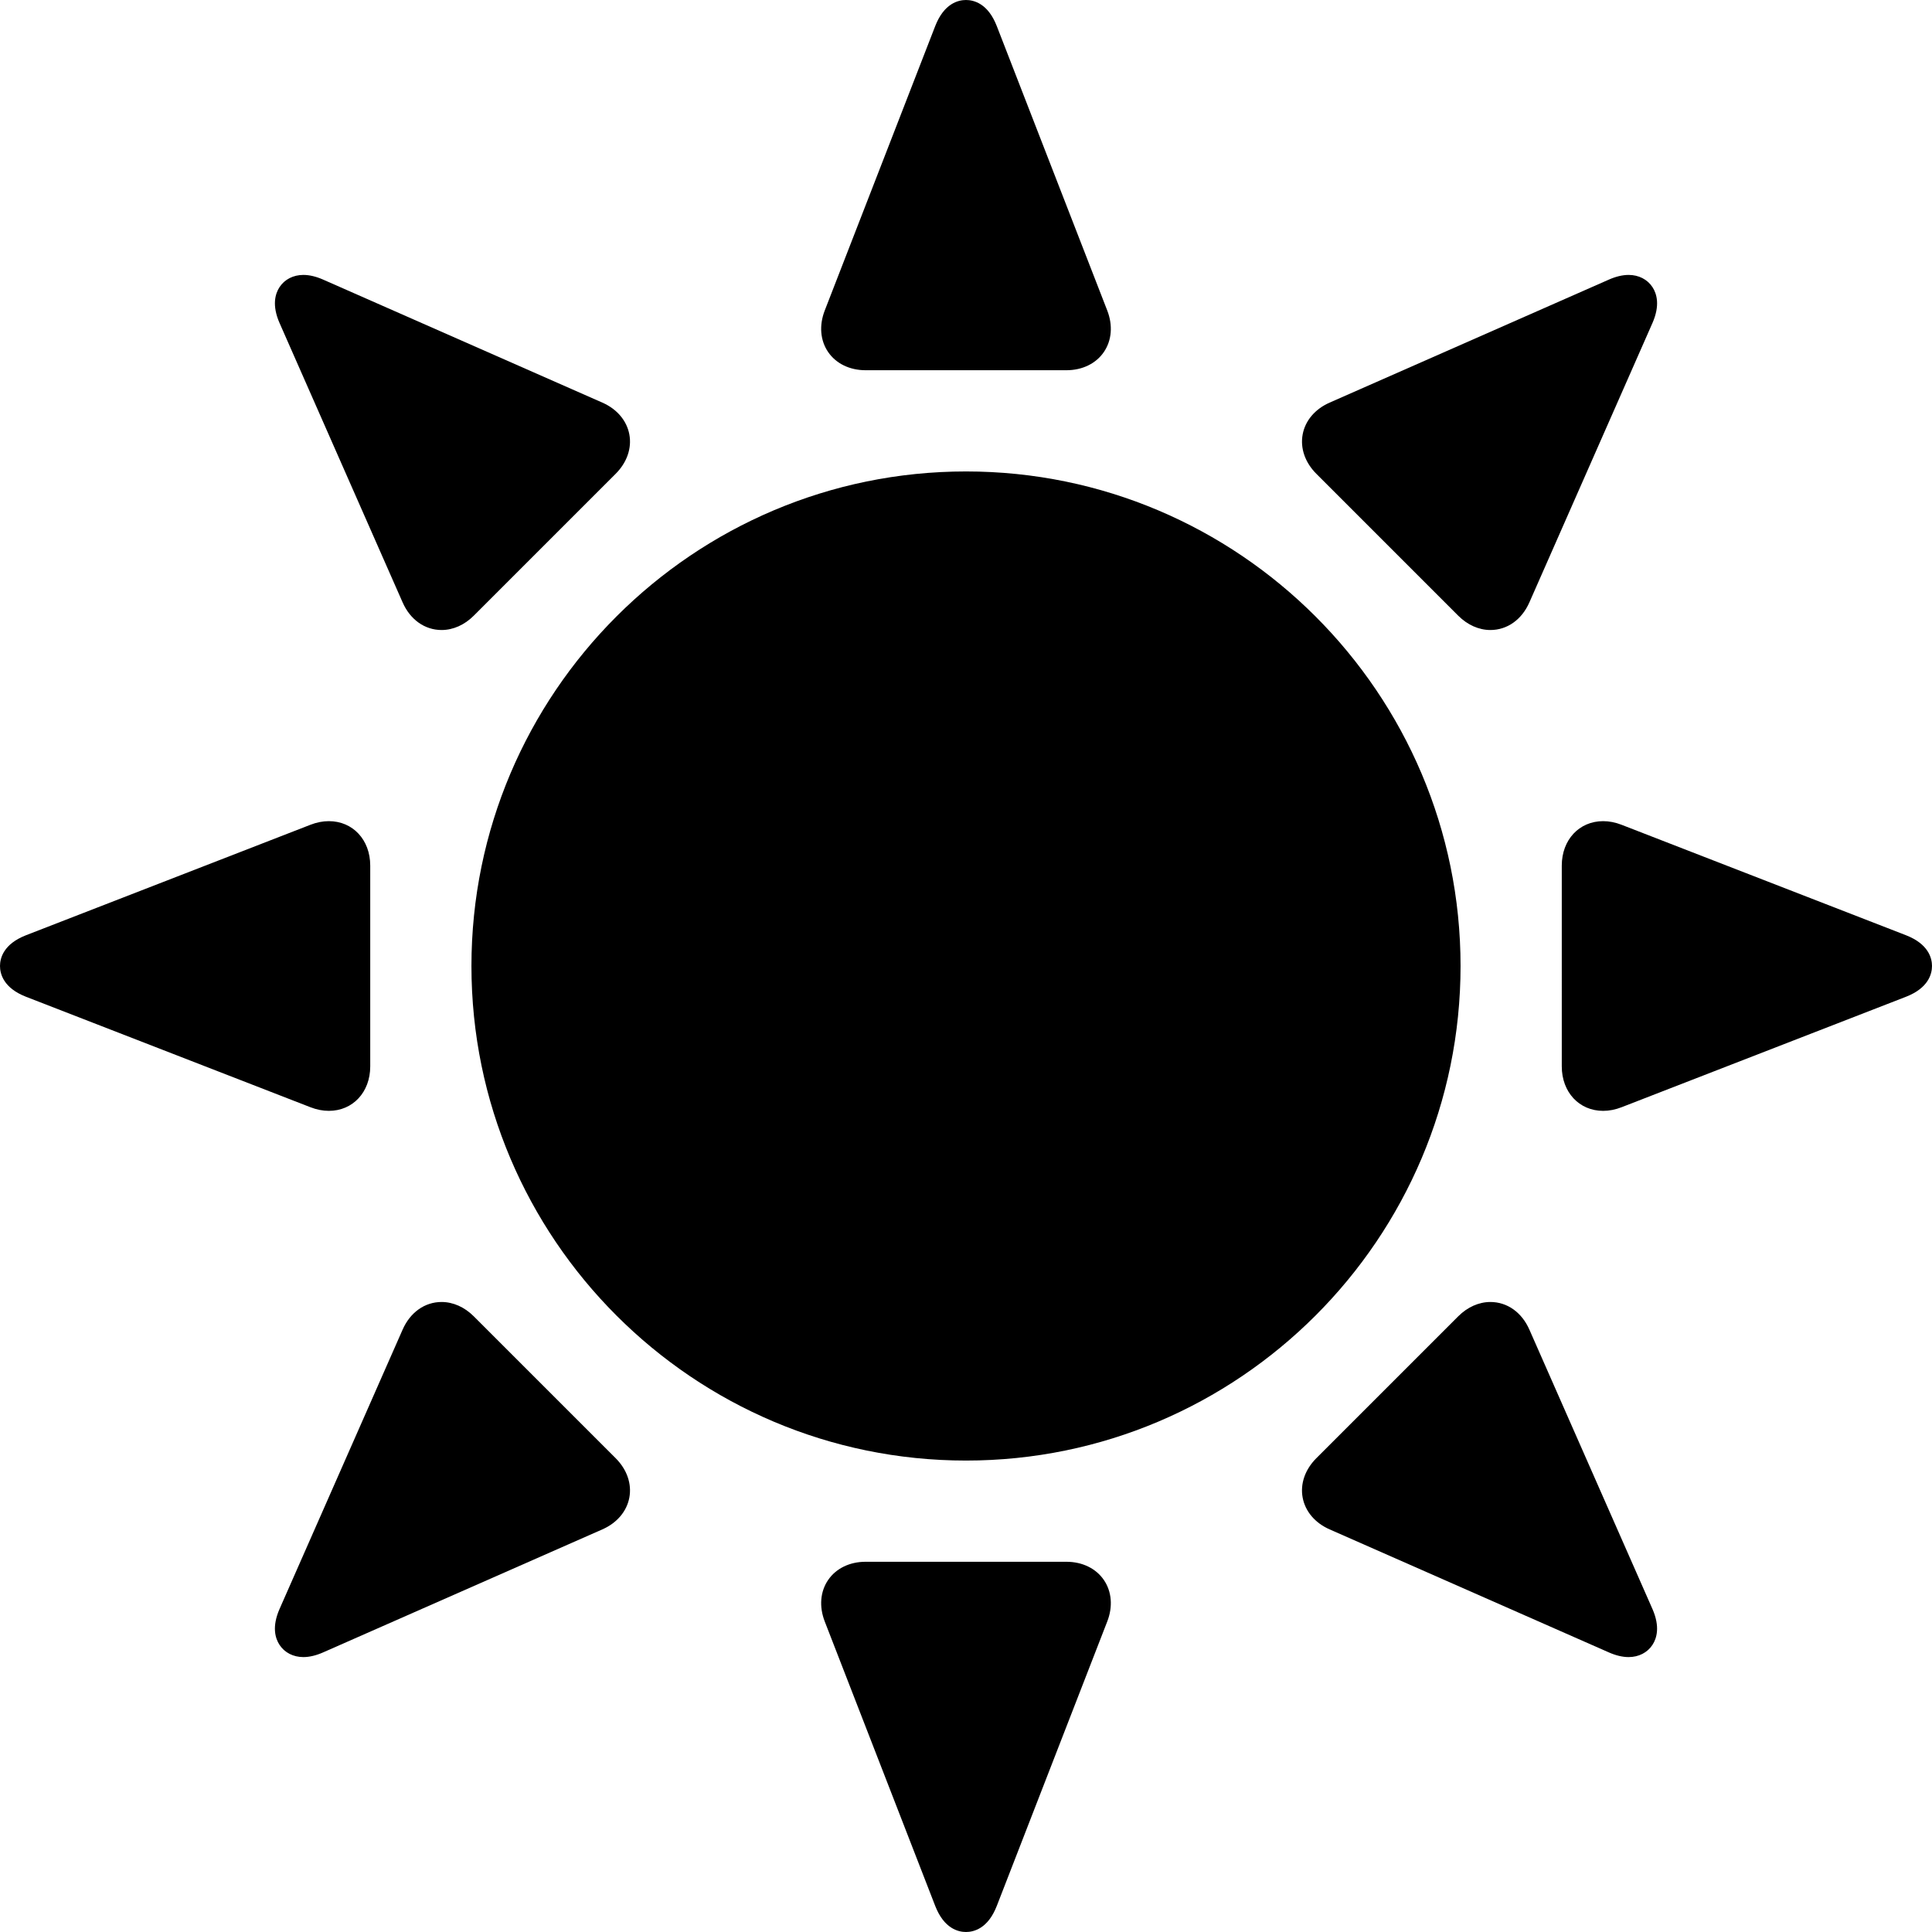
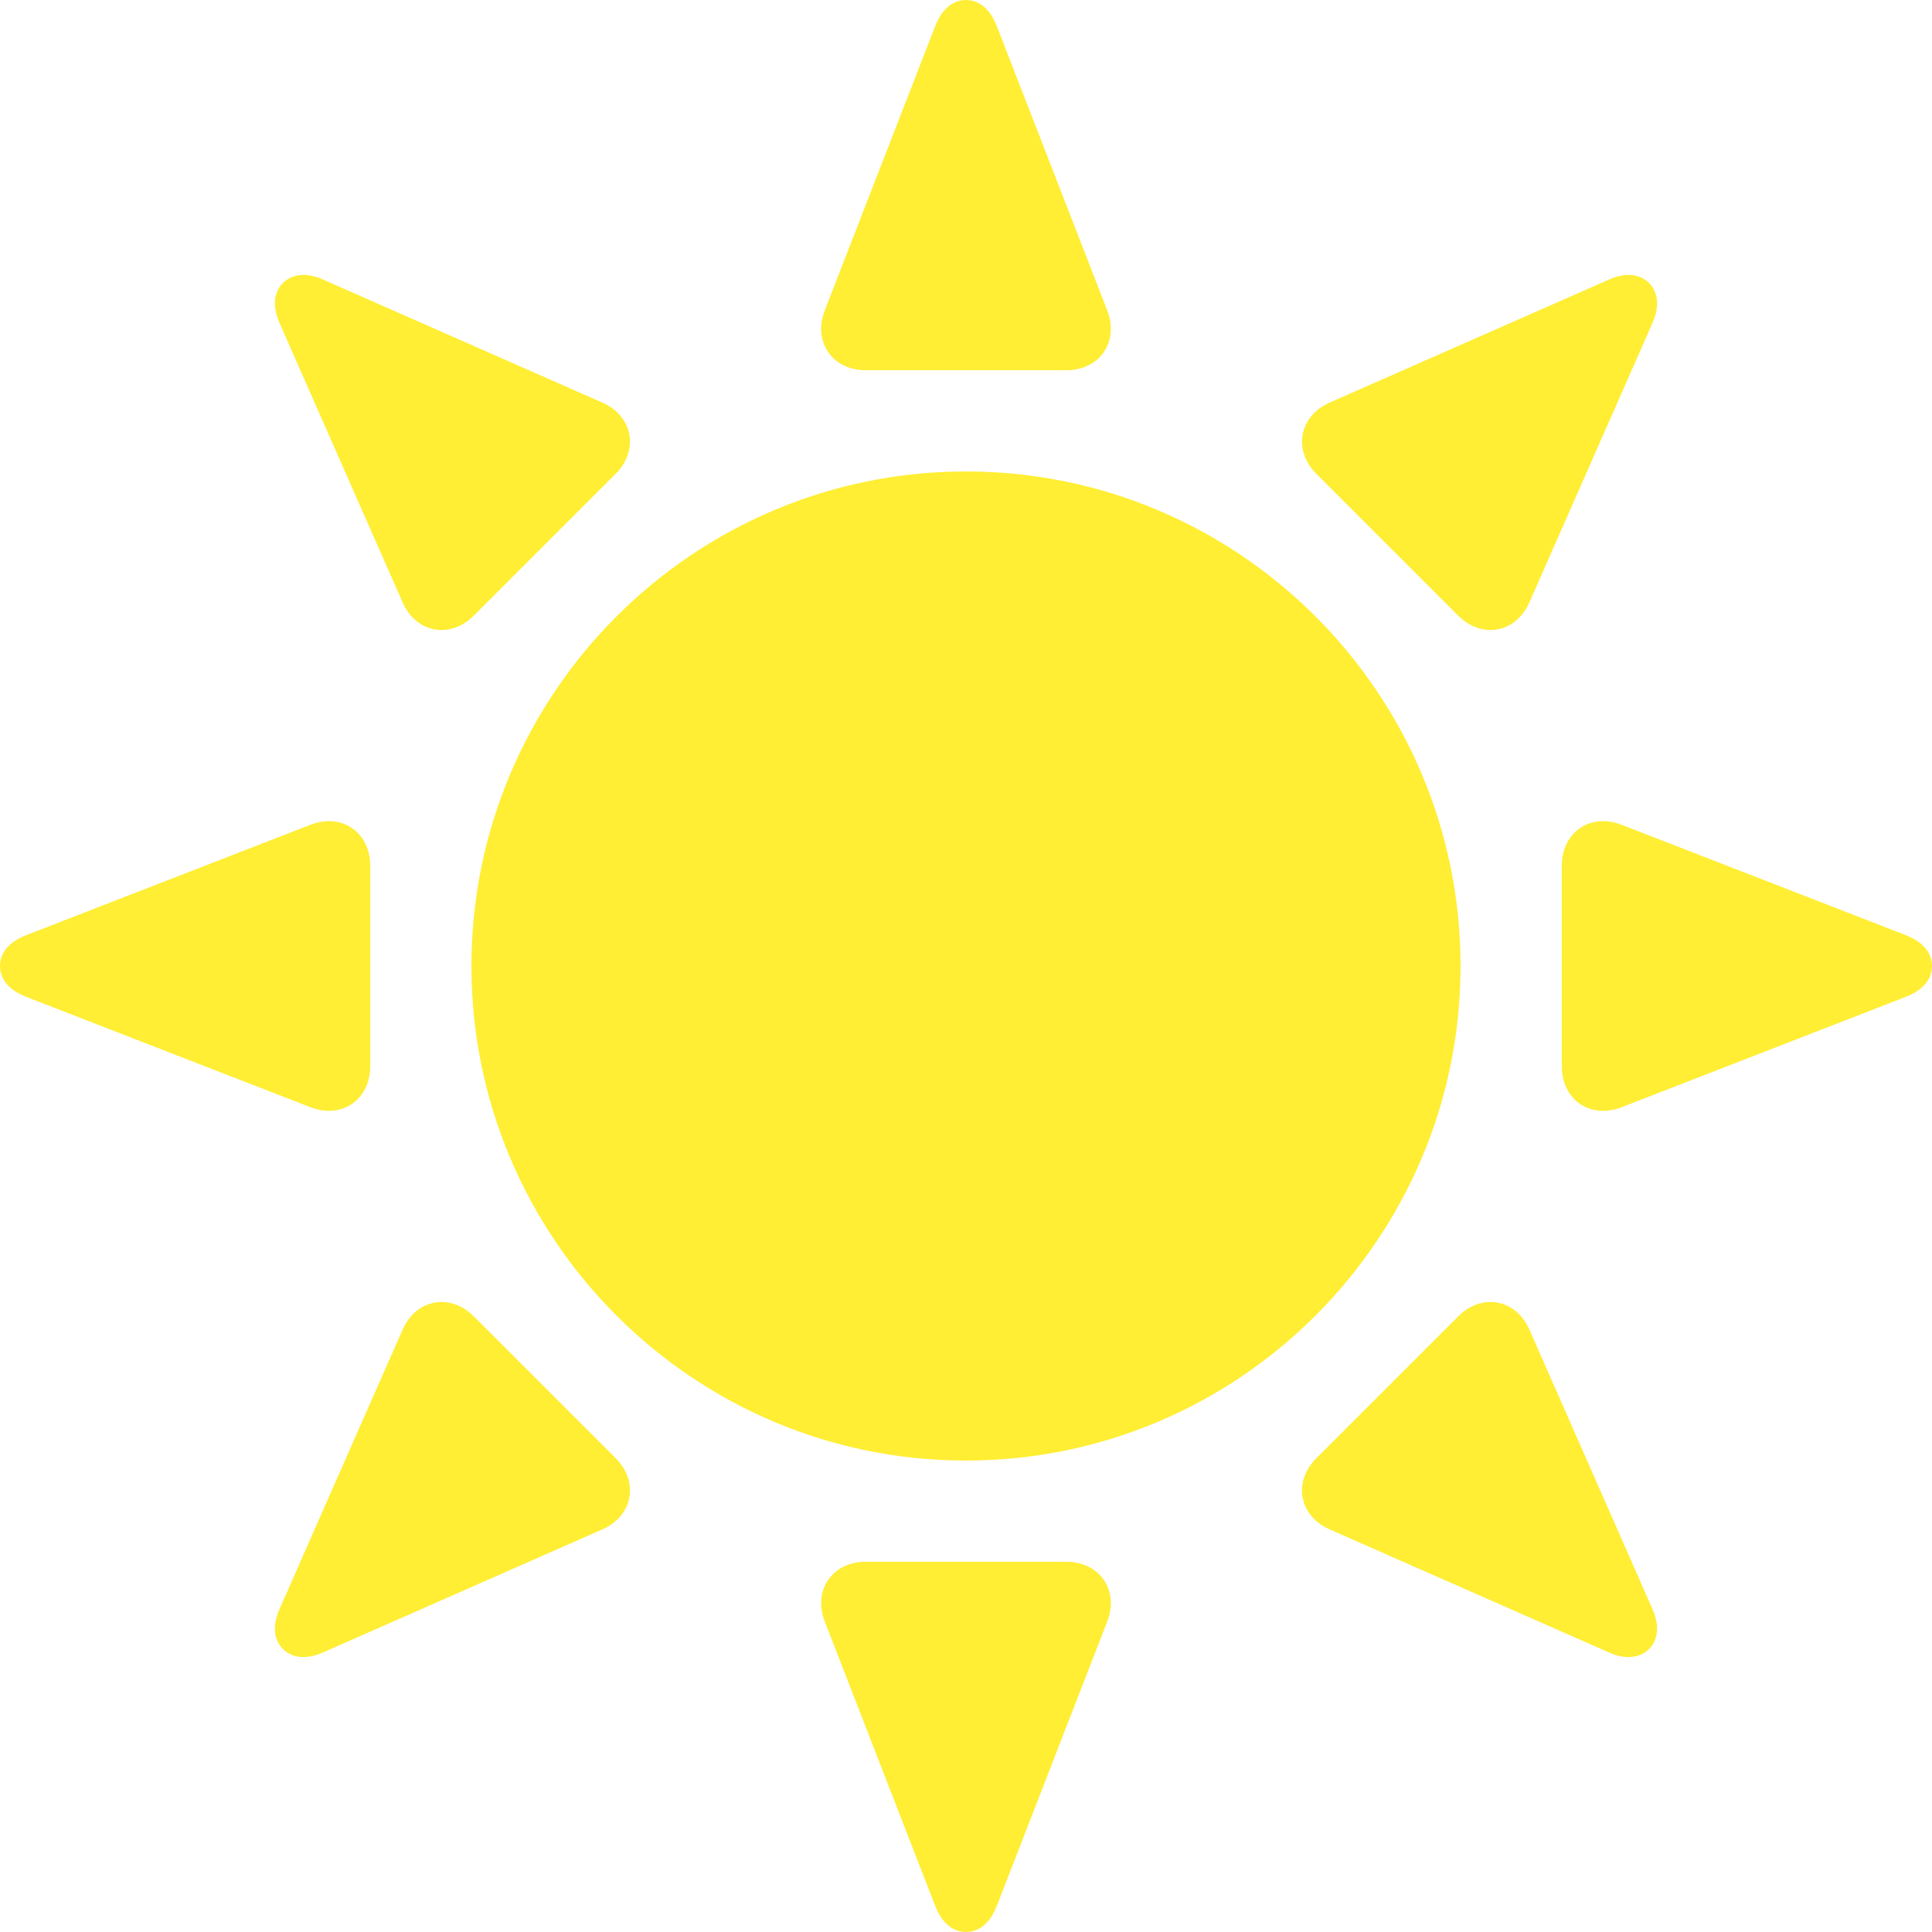
- <svg xmlns="http://www.w3.org/2000/svg" version="1.1" id="Capa_1" x="0px" y="0px" viewBox="0 0 612.001 612.001" style="enable-background:new 0 0 612.001 612.001;" xml:space="preserve">
+ <svg xmlns="http://www.w3.org/2000/svg" version="1.1" id="Capa_1" x="0px" y="0px" viewBox="0 0 612.001 612.001" style="enable-background:new 0 0 612.001 612.001;" fill="#FFEE33" xml:space="preserve">
  <g>
    <g>
      <path d="M306,149.341c-86.382,0-156.661,70.278-156.661,156.661c0,86.382,70.278,156.66,156.661,156.66    s156.66-70.278,156.66-156.66C462.66,219.618,392.382,149.341,306,149.341z" />
      <path d="M274.194,117.278h63.612c5.032,0,9.356-2.101,11.863-5.763c2.508-3.662,2.9-8.453,1.079-13.146L315.749,8.257    c-2.789-7.184-7.305-8.256-9.749-8.256s-6.96,1.073-9.749,8.255l-35,90.114c-1.821,4.692-1.427,9.482,1.079,13.145    C264.837,115.178,269.162,117.278,274.194,117.278z" />
      <path d="M337.806,494.723h-63.612c-5.032,0-9.357,2.102-11.863,5.764c-2.506,3.663-2.9,8.453-1.079,13.145l34.999,90.114    c2.789,7.182,7.305,8.254,9.749,8.254c2.444,0,6.96-1.072,9.749-8.254l34.999-90.115c1.821-4.69,1.429-9.48-1.079-13.144    C347.162,496.825,342.838,494.723,337.806,494.723z" />
      <path d="M127.54,190.824c2.412,5.477,7.028,8.746,12.348,8.746c3.644,0,7.257-1.608,10.174-4.526l44.981-44.98    c3.558-3.558,5.13-8.102,4.312-12.466c-0.819-4.362-3.928-8.028-8.532-10.056l-88.467-38.973c-2.233-0.983-4.336-1.482-6.25-1.482    c-3.201,0-5.959,1.415-7.568,3.882c-1.357,2.081-2.454,5.747,0.031,11.389L127.54,190.824z" />
      <path d="M484.46,421.178c-2.412-5.477-7.027-8.746-12.346-8.746c-3.645,0-7.259,1.609-10.177,4.527l-44.981,44.98    c-3.558,3.559-5.13,8.104-4.312,12.466c0.818,4.362,3.929,8.028,8.532,10.055l88.466,38.974c2.233,0.983,4.336,1.482,6.25,1.482    c3.201,0,5.959-1.417,7.568-3.882c1.358-2.083,2.455-5.748-0.03-11.389L484.46,421.178z" />
      <path d="M461.937,195.044c2.918,2.918,6.532,4.526,10.176,4.526c5.319,0,9.934-3.269,12.348-8.746l38.972-88.465    c2.486-5.643,1.389-9.308,0.031-11.389c-1.609-2.467-4.367-3.882-7.568-3.882c-1.914,0-4.017,0.499-6.251,1.483l-88.466,38.97    c-4.604,2.029-7.715,5.694-8.532,10.057c-0.818,4.363,0.754,8.908,4.312,12.466L461.937,195.044z" />
      <path d="M150.063,416.959c-2.918-2.918-6.532-4.527-10.177-4.527c-5.319,0-9.934,3.269-12.346,8.746l-38.972,88.465    c-2.486,5.643-1.389,9.308-0.031,11.39c1.609,2.466,4.368,3.882,7.568,3.882c1.914,0,4.017-0.499,6.251-1.484l88.466-38.972    c4.604-2.028,7.715-5.694,8.532-10.056c0.818-4.362-0.753-8.907-4.312-12.466L150.063,416.959z" />
      <path d="M603.745,296.251l-90.111-34.996c-1.942-0.755-3.896-1.137-5.806-1.137c-7.593,0-13.104,5.921-13.104,14.078l0.001,63.613    c0,8.157,5.511,14.078,13.104,14.078c1.912,0,3.866-0.382,5.806-1.136l90.112-34.999c7.182-2.79,8.254-7.306,8.254-9.751    C612.001,303.558,610.926,299.04,603.745,296.251z" />
      <path d="M104.173,351.886c7.594,0,13.106-5.921,13.106-14.078v-63.613c0-8.157-5.511-14.078-13.106-14.078    c-1.912,0-3.864,0.382-5.805,1.136L8.255,296.251C1.073,299.04,0,303.556,0,306.001c0,2.444,1.072,6.96,8.255,9.752l90.111,34.996    C100.308,351.503,102.261,351.886,104.173,351.886z" />
    </g>
  </g>
  <g>
</g>
  <g>
</g>
  <g>
</g>
  <g>
</g>
  <g>
</g>
  <g>
</g>
  <g>
</g>
  <g>
</g>
  <g>
</g>
  <g>
</g>
  <g>
</g>
  <g>
</g>
  <g>
</g>
  <g>
</g>
  <g>
</g>
</svg>
